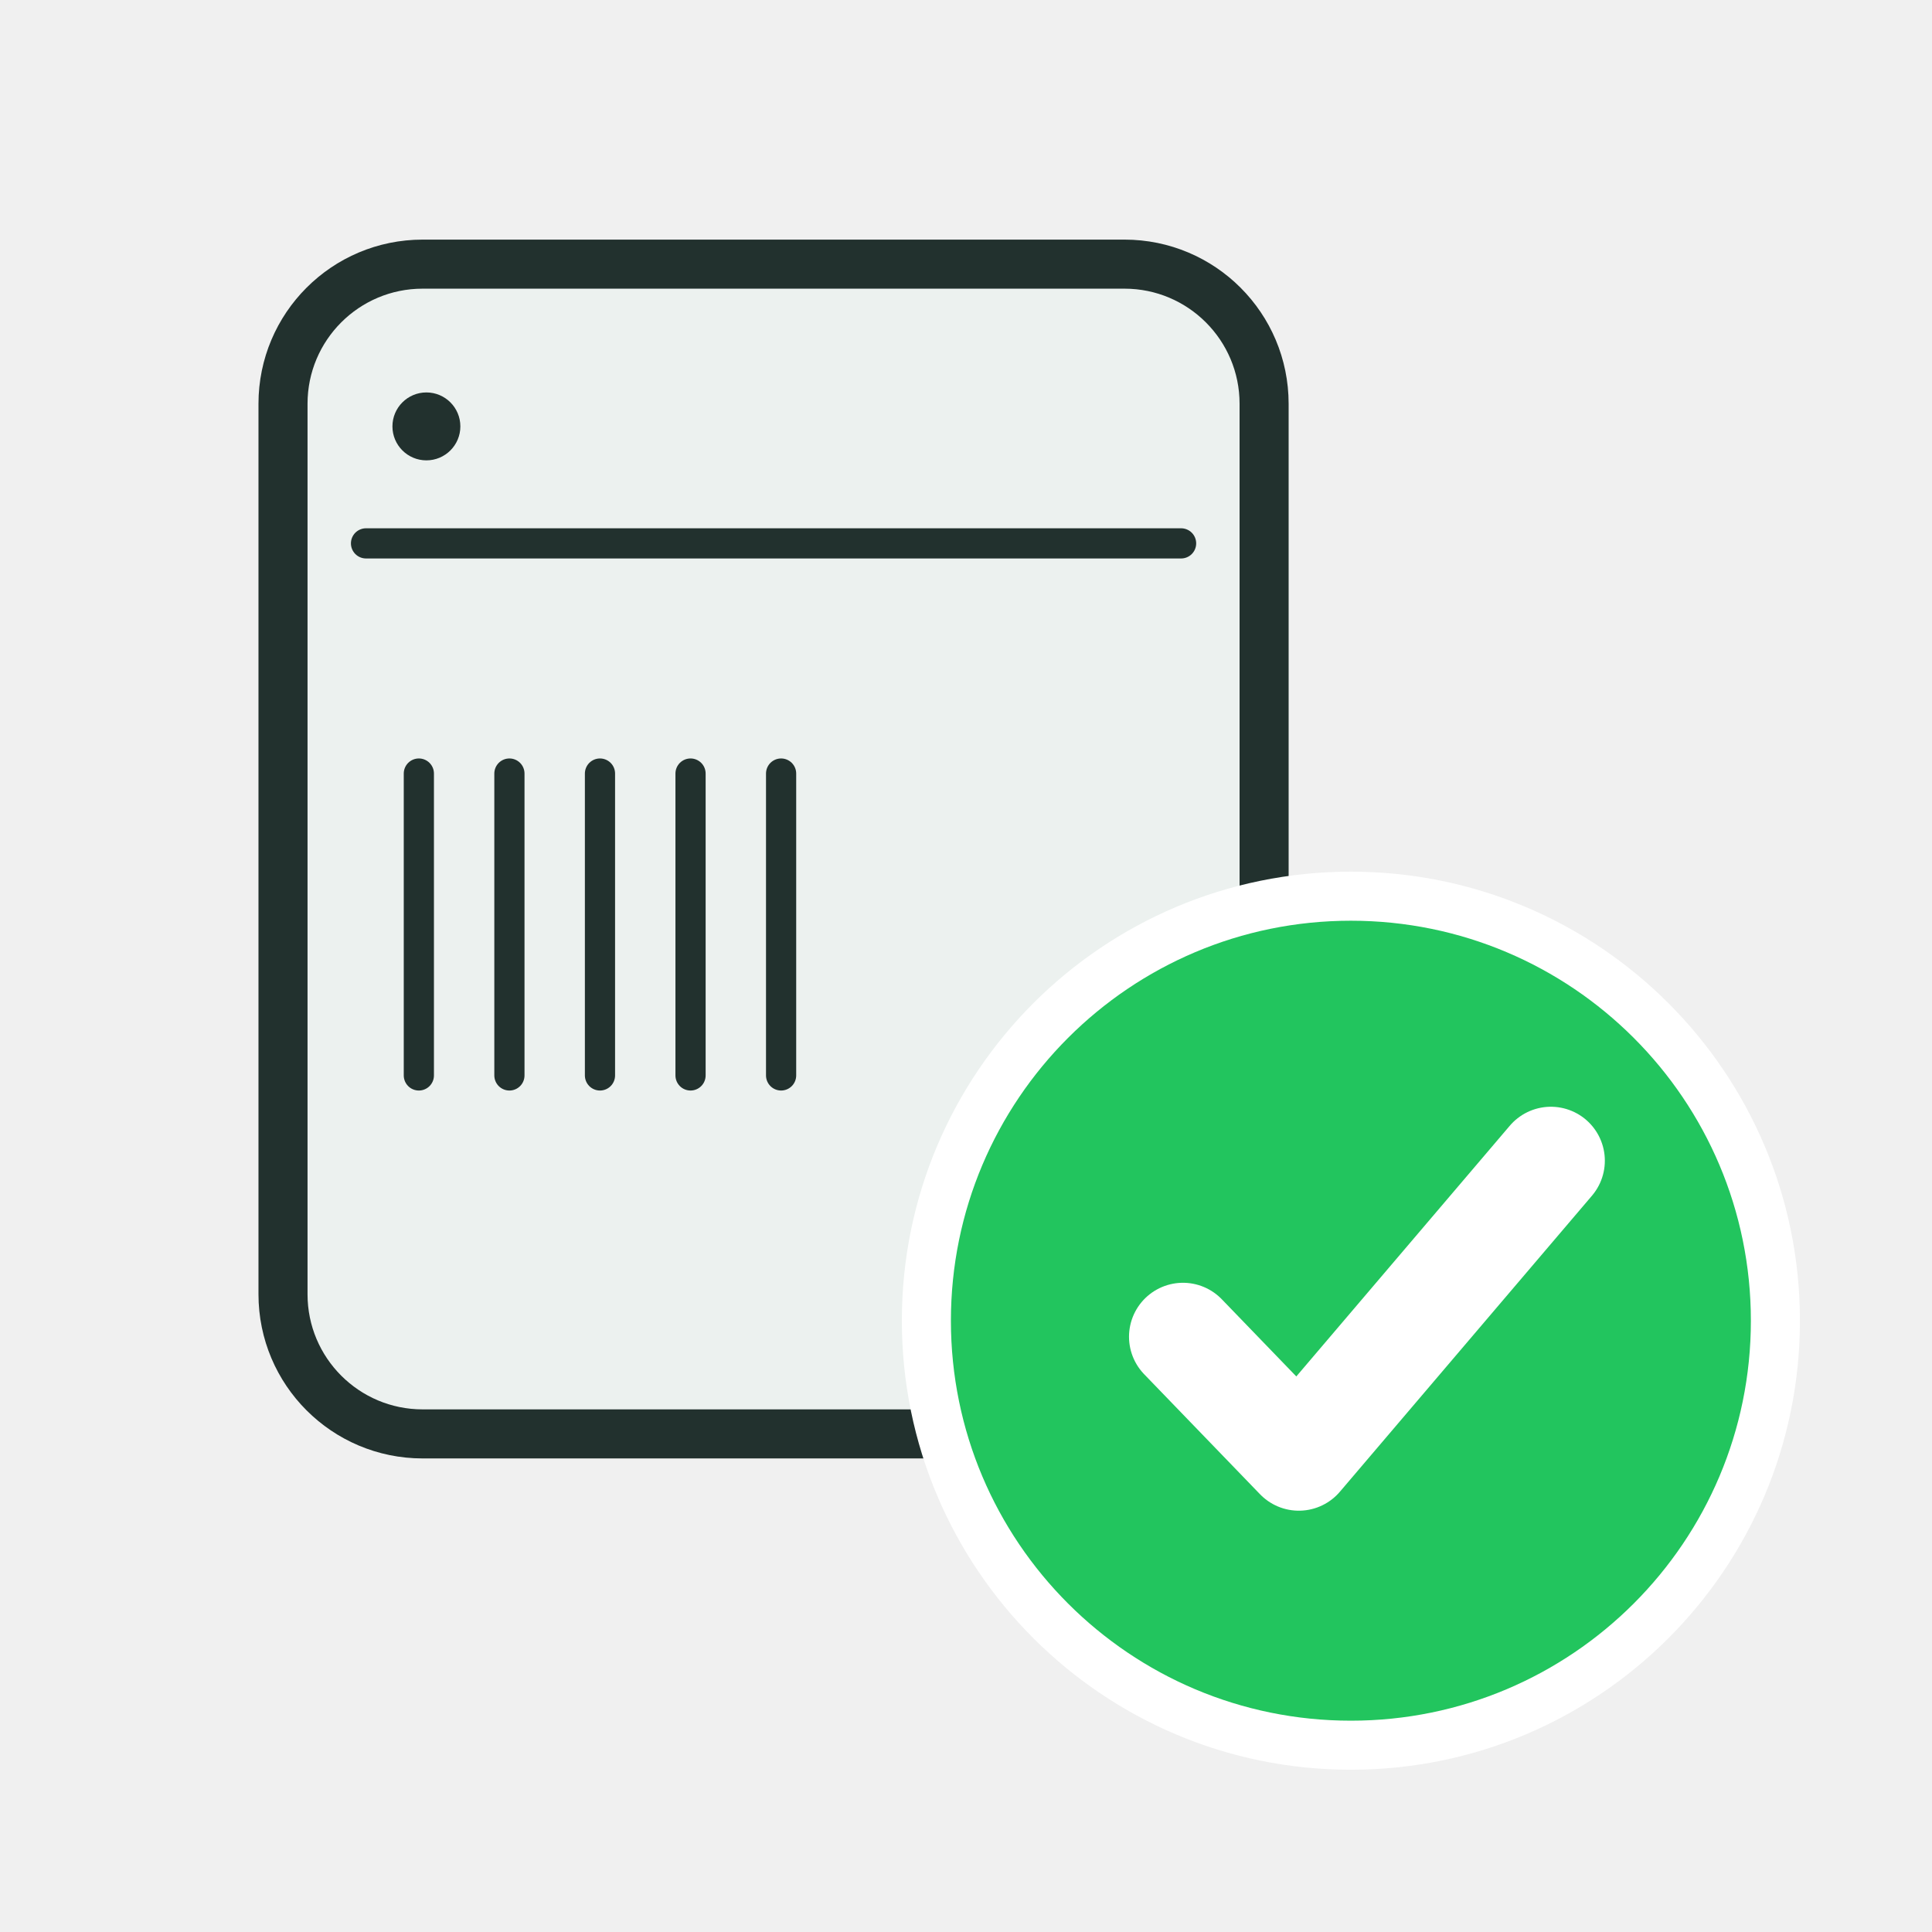
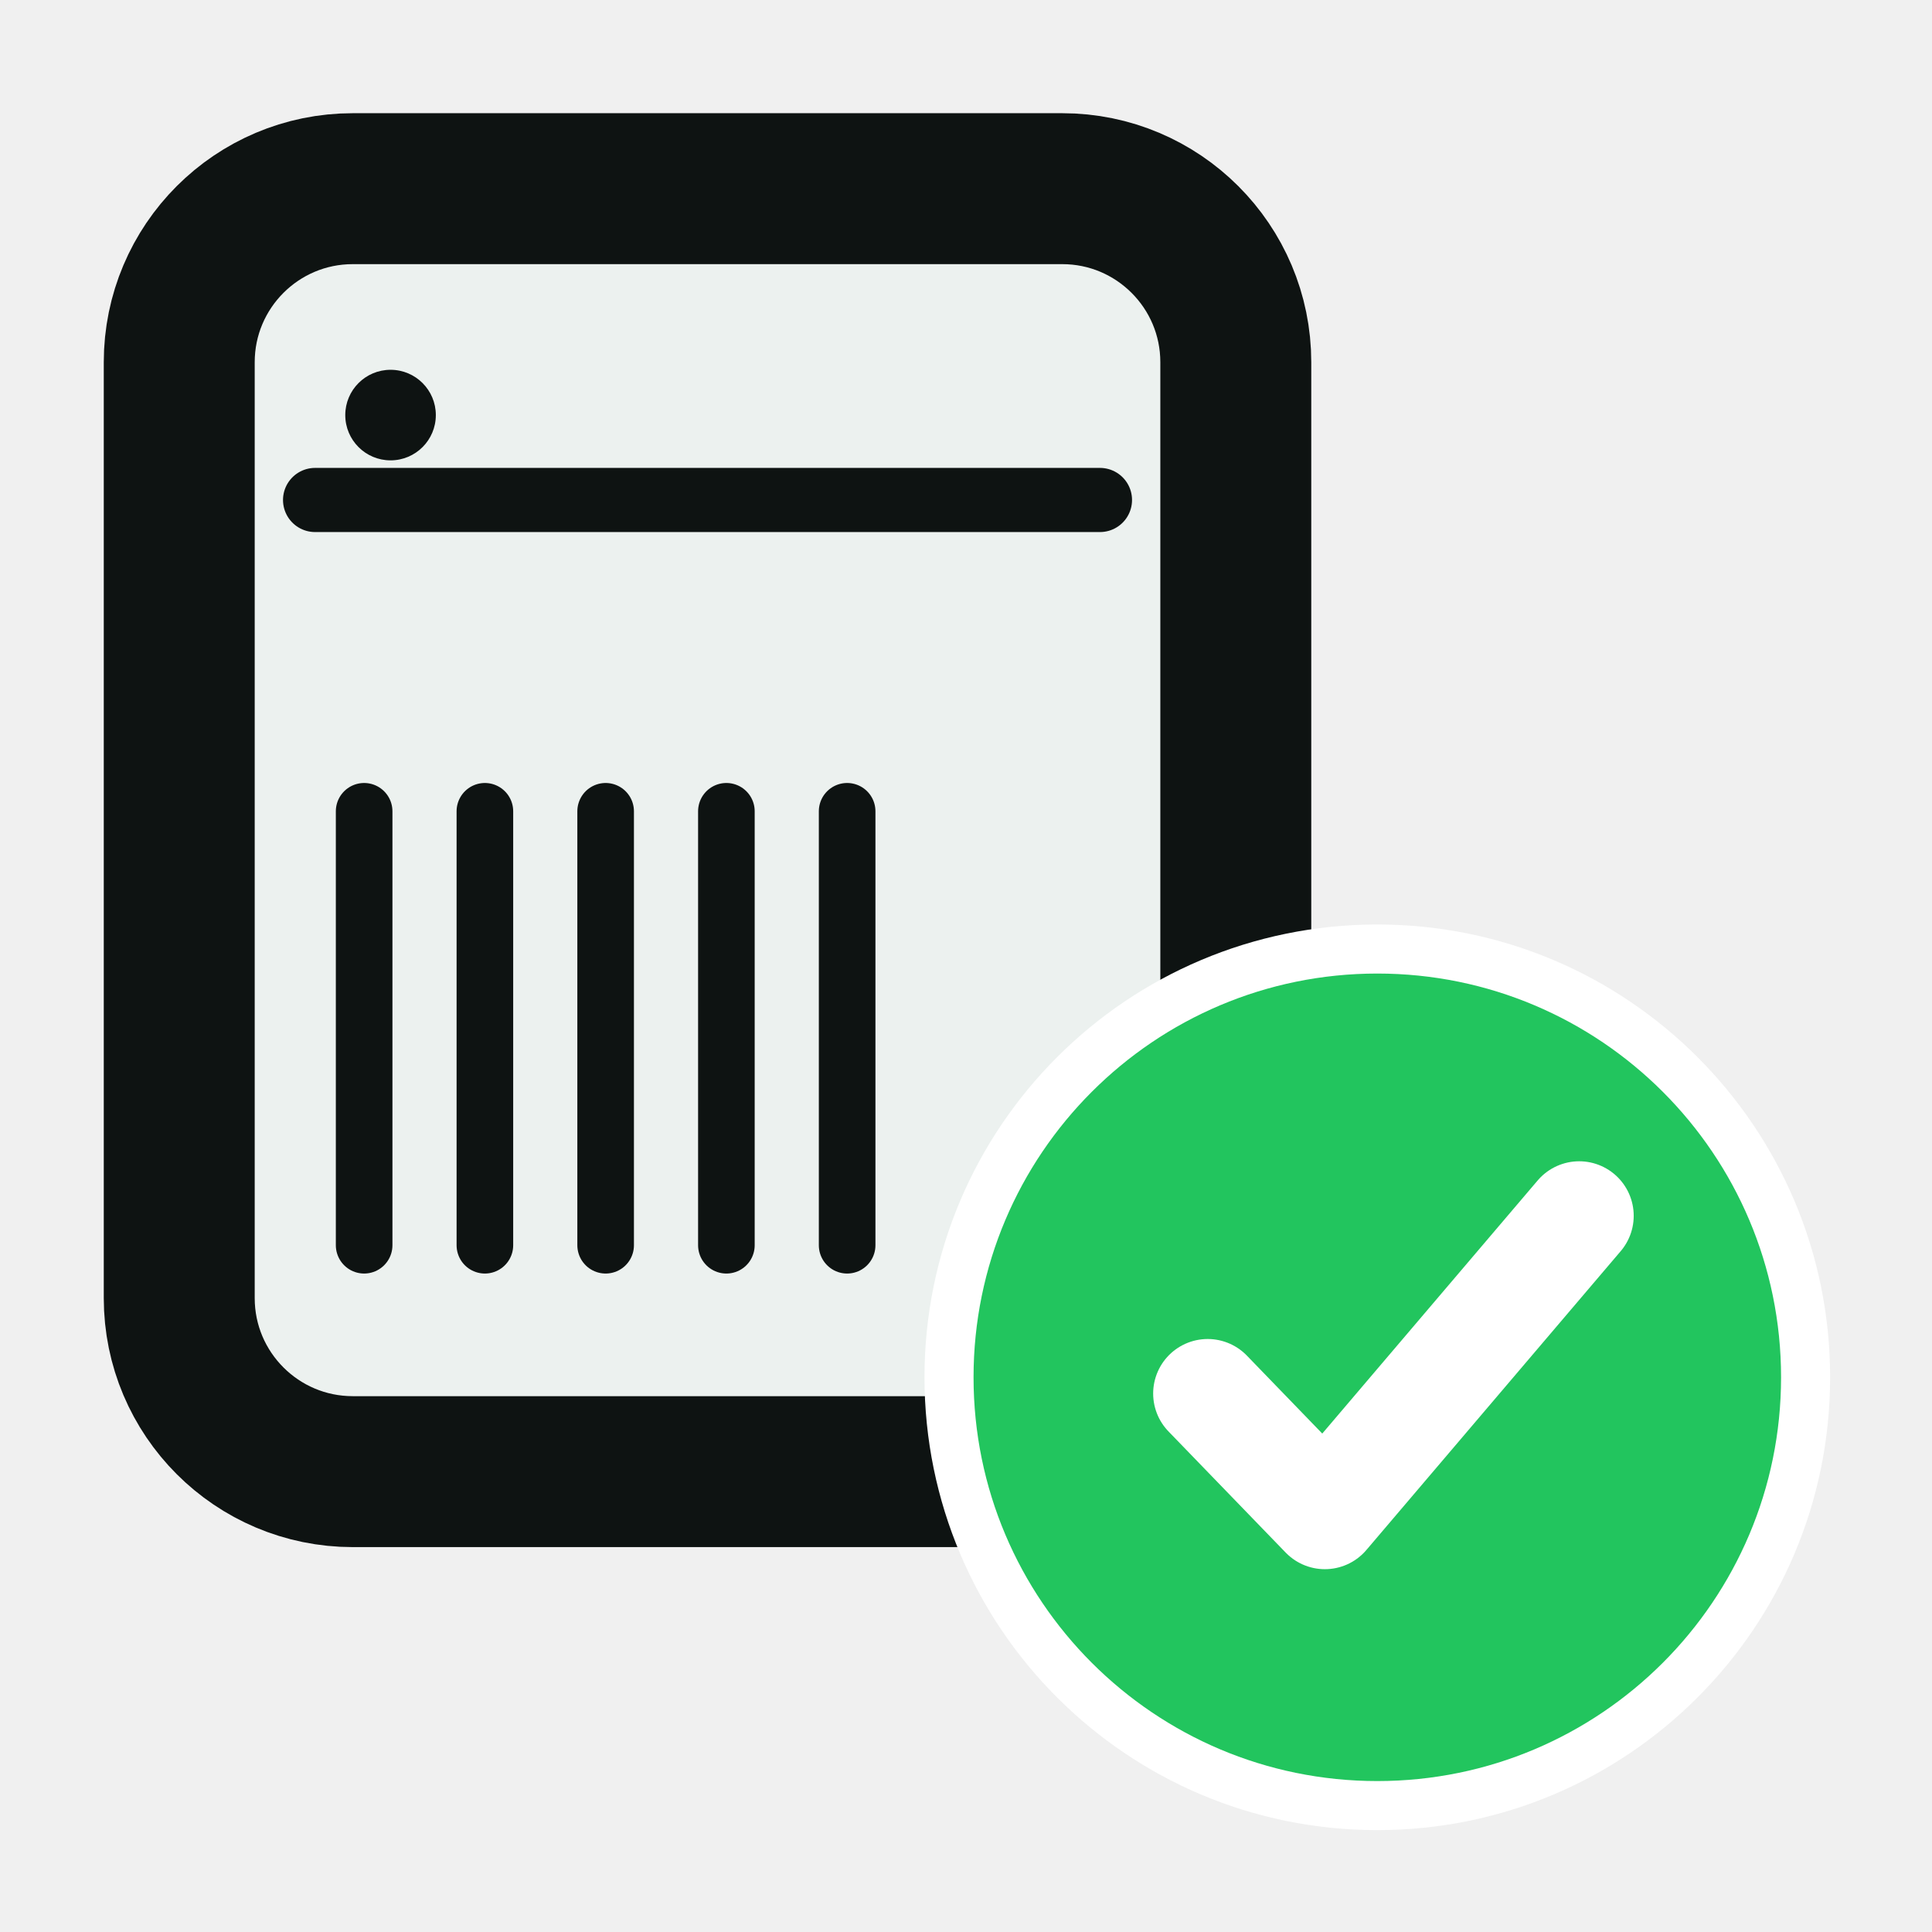
<svg xmlns="http://www.w3.org/2000/svg" viewBox="0 0 1024 1024" width="1024" height="1024">
-   <rect x="150" y="140" width="520" height="620" rx="74" ry="74" fill="#ECF1EF" stroke="#22312E" stroke-width="26" />
-   <line x1="194" y1="288" x2="626" y2="288" stroke="#22312E" stroke-width="16" stroke-linecap="round" />
-   <circle cx="226" cy="226" r="18" fill="#22312E" />
-   <g stroke="#22312E" stroke-width="16" stroke-linecap="round">
-     <line x1="222" y1="410" x2="222" y2="570" />
-     <line x1="270" y1="410" x2="270" y2="570" />
-     <line x1="318" y1="410" x2="318" y2="570" />
-     <line x1="366" y1="410" x2="366" y2="570" />
-     <line x1="414" y1="410" x2="414" y2="570" />
+   <rect x="95" y="100" width="560" height="680" rx="92" ry="92" fill="#ECF1EF" stroke="#0E1312" stroke-width="80" />
+   <line x1="167" y1="265" x2="583" y2="265" stroke="#0E1312" stroke-width="34" stroke-linecap="round" />
+   <circle cx="207" cy="220" r="24" fill="#0E1312" />
+   <g stroke="#0E1312" stroke-width="30" stroke-linecap="round">
+     <line x1="193" y1="430" x2="193" y2="660" />
+     <line x1="257" y1="430" x2="257" y2="660" />
+     <line x1="321" y1="430" x2="321" y2="660" />
+     <line x1="385" y1="430" x2="385" y2="660" />
+     <line x1="449" y1="430" x2="449" y2="660" />
  </g>
-   <circle cx="716" cy="700" r="238" fill="#FFFFFF" />
-   <circle cx="716" cy="700" r="212" fill="#22C55E" />
-   <polyline points="627,708.5 688.4,772.1 822,615.2" fill="none" stroke="#FFFFFF" stroke-width="57.2" stroke-linecap="round" stroke-linejoin="round" />
+   <circle cx="730" cy="730" r="240" fill="#FFFFFF" />
+   <circle cx="730" cy="730" r="214" fill="#22C55E" />
+   <polyline points="640.1,738.6 702.2,802.8 837,644.4" fill="none" stroke="#FFFFFF" stroke-width="57.8" stroke-linecap="round" stroke-linejoin="round" />
</svg>
